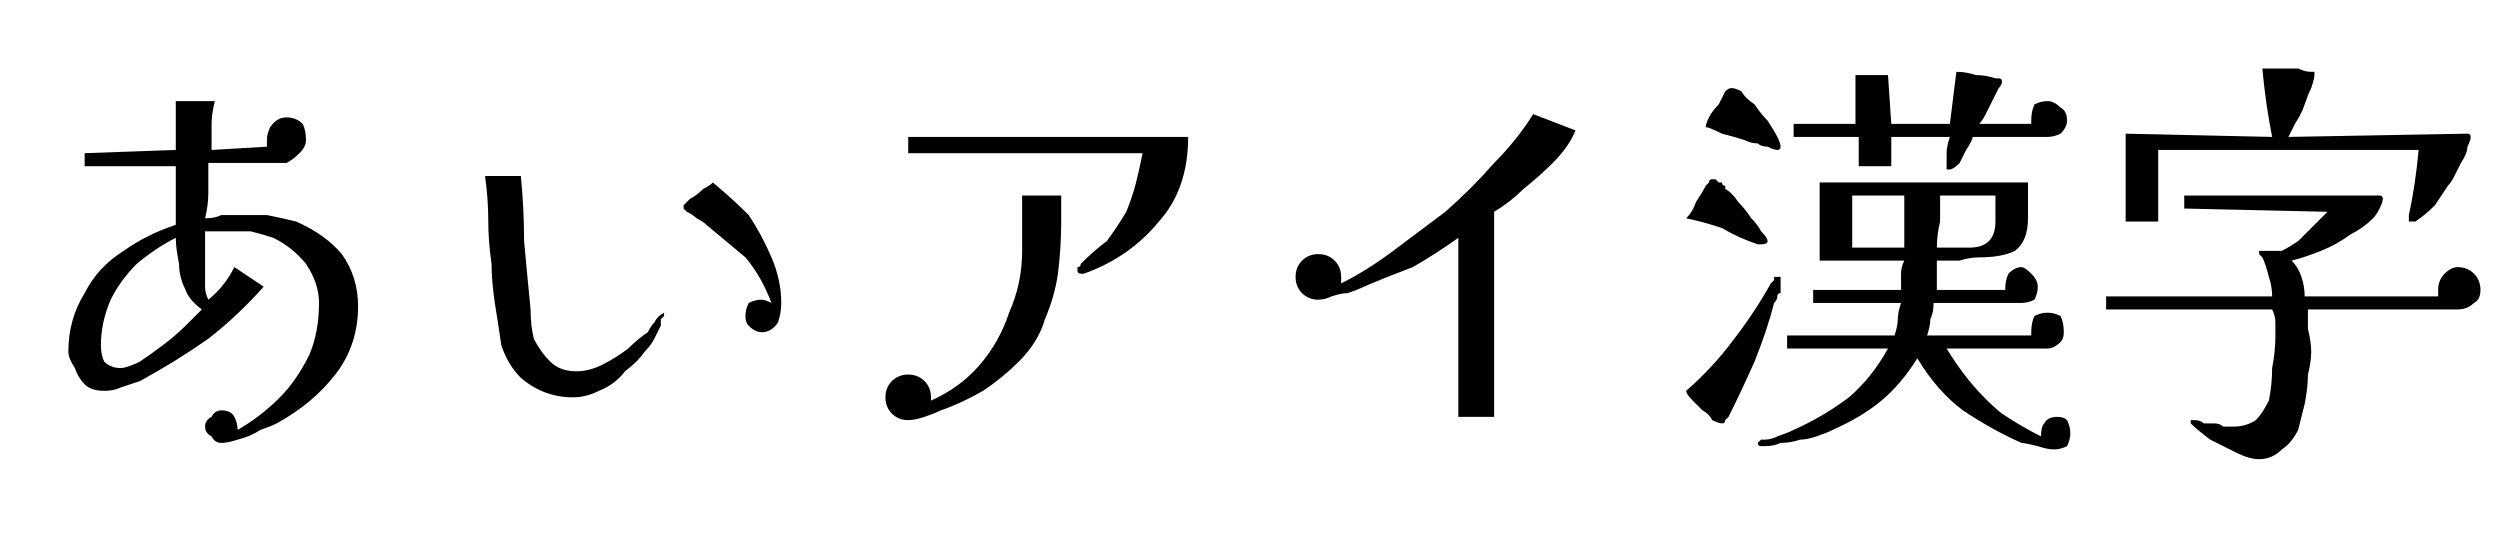
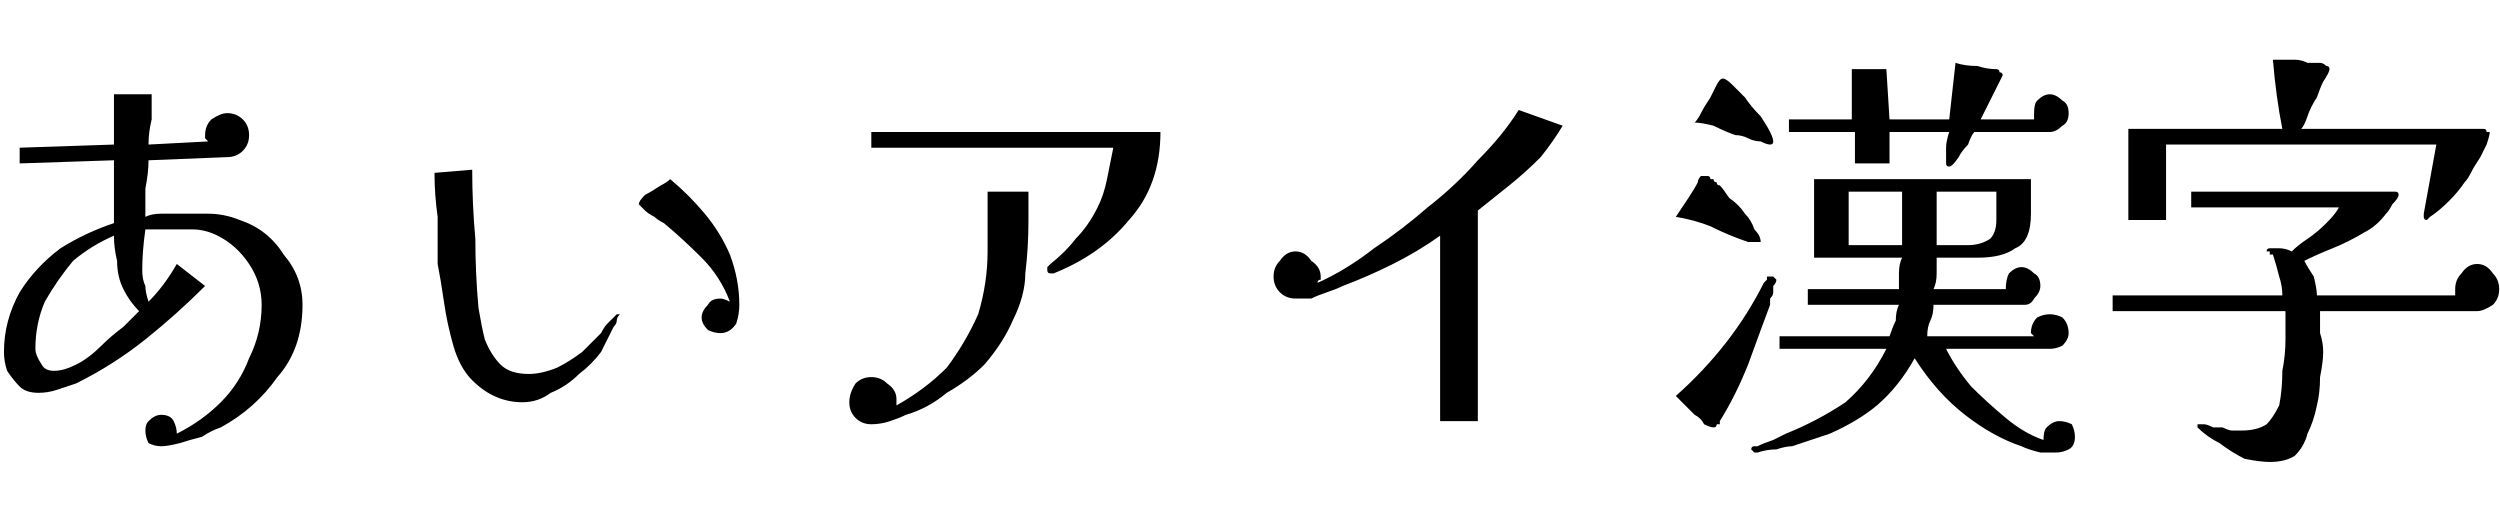
- <svg xmlns="http://www.w3.org/2000/svg" viewBox="0 -128 768 166" width="6.01em" height="1.3em" fill="currentColor">
-   <path d="m62-33q-4-3-5-6q-2-4-2-8q-1-5-1-8q-6 3-12 8q-5 5-8 11q-3 7-3 14q0 3 1 5q2 2 5 2q2 0 6-2q3-2 7-5q4-3 7-6q3-3 5-5zm48-1q0 12-7 21q-7 9-18 15q-2 1-5 2q-3 2-7 3q-3 1-5 1q-2 0-3-2q-2-1-2-3q0-2 2-3q1-2 3-2q3 0 4 2q1 2 1 4q7-4 13-10q5-5 9-13q3-7 3-16q0-6-4-12q-4-5-10-8q-3-1-7-2q-3 0-7 0q-2 0-3 0q-2 0-4 0q0 6 0 12q0 3 0 5q0 2 1 4q5-4 8-10l9 6q-8 9-17 16q-10 7-21 13q-3 1-6 2q-2 1-5 1q-4 0-6-2q-2-2-3-5q-2-3-2-5q0-10 5-18q4-8 12-13q7-5 16-8q0-5 0-9q0-5 0-9l-28 0l0-4l28-1q0-4 0-7q0-4 0-8l12 0q-1 4-1 7q0 4 0 8l17-1q0 0 0-1q0 0 0-1q0-2 1-4q2-3 5-3q3 0 5 2q1 2 1 5q0 2-2 4q-2 2-4 3l-24 0q0 5 0 9q0 4-1 8q3 0 5-1q2 0 4 0q5 0 10 0q5 1 9 2q9 4 14 10q5 7 5 16zm94 3q0 0-1 1q0 1 0 2q-1 2-2 4q-1 2-3 4q-2 3-6 6q-3 4-8 6q-4 2-8 2q-9 0-16-6q-4-4-6-10q-1-7-2-13q-1-7-1-12q-1-7-1-13q0-7-1-14l11 0q1 10 1 20q1 11 2 21q0 5 1 9q2 4 5 7q3 3 8 3q4 0 8-2q4-2 8-5q3-3 6-5q1-2 2-3q1-2 3-3zm36-4q0 3-1 6q-2 3-5 3q-2 0-4-2q-1-1-1-3q0-2 1-4q2-1 4-1q1 0 3 1q-3-8-8-14q-6-5-12-10q-1-1-3-2q-1-1-3-2q0 0-1-1q0 0 0-1q0 0 2-2q2-1 4-3q2-1 3-2q6 5 11 10q4 6 7 13q3 7 3 14zm86-33l0 8q0 8-1 16q-1 7-4 14q-2 7-8 13q-5 5-11 9q-7 4-13 6q-2 1-5 2q-3 1-5 1q-3 0-5-2q-2-2-2-5q0-3 2-5q2-2 5-2q3 0 5 2q2 2 2 5q0 0 0 0q0 1 0 1q9-4 15-11q6-7 9-16q4-9 4-19l0-17zm39-18q0 16-9 26q-9 11-23 16q-1 0-1 0q-1 0-1-1q0 0 0-1q1 0 1-1q4-4 8-7q3-4 6-9q2-5 3-9q1-4 2-9l-72 0l0-5zm119-2q-2 5-7 10q-4 4-9 8q-4 4-9 7l0 63l-11 0l0-55q-7 5-14 9q-8 3-15 6q-2 1-5 2q-2 0-5 1q-2 1-4 1q-3 0-5-2q-2-2-2-5q0-3 2-5q2-2 5-2q3 0 5 2q2 2 2 5q0 1 0 1q0 0 0 1q8-4 16-10q8-6 16-12q8-7 15-15q7-7 12-15zm85 20l0 16l16 0q0-4 0-8q0-4 0-8zm44 0l-17 0q0 4 0 8q-1 4-1 8l10 0q4 0 6-2q2-2 2-6zm-66 26q0 1 0 2q0 1 0 2q-1 0-1 1q0 1-1 2q-2 8-6 18q-4 9-8 17q0 0-1 1q0 0 0 0q0 1-1 1q-1 0-3-1q-1-2-3-3q-2-2-3-3q-2-2-2-3q8-7 14-15q7-9 12-18q1-1 1-1q0 0 0-1q1 0 2 0q0 0 0 0q0 1 0 1zm-4-12q0 1-2 1q-1 0-1 0q-6-2-11-5q-6-2-11-3q2-2 3-5q2-3 3-5q1-1 1-1q0-1 1-1q1 0 1 0q1 1 1 1q0 0 1 0q0 1 1 1q0 1 0 1q2 1 4 4q2 2 4 5q2 2 3 4q2 2 2 3zm93 59q0 2-1 4q-2 1-4 1q-2 0-5-1q-4-1-5-1q-9-4-18-10q-8-6-14-16q-5 8-11 13q-6 5-15 9q-2 1-5 2q-3 1-5 1q-3 1-6 1q-2 1-5 1q0 0-1 0q-1 0-1-1q0 0 1-1q0 0 1 0q0 0 0 0q2 0 4-1q3-1 5-2q9-4 17-10q7-6 12-15l-31 0l0-4l33 0q1-3 1-5q0-2 1-5l-27 0l0-4l27 0q0-2 0-5q0-2 1-4q-7 0-13 0q-6 0-13 0l0-24l64 0q0 3 0 5q0 3 0 6q0 7-4 10q-4 2-11 2q-3 0-6 1q-3 0-7 0q0 2 0 4q0 3 0 5l21 0q0-3 1-5q2-2 4-2q1 0 3 2q2 2 2 4q0 2-1 4q-2 1-4 1l-27 0q0 3-1 5q0 2-1 5l32 0q0-1 0-1q0-3 1-5q2-1 4-1q2 0 4 1q1 2 1 5q0 2-1 3q-2 2-4 2l-31 0q3 5 7 10q5 6 10 10q6 4 12 7q0-3 1-4q1-2 4-2q2 0 3 1q1 2 1 4zm-89-88q0 1-1 1q-1 0-3-1q-2 0-3-1q-2 0-4-1q-3-1-7-2q-4-2-5-2q0-1 1-3q1-2 3-4q1-2 2-4q1-1 2-1q1 0 3 1q1 2 4 4q2 3 4 5q2 3 3 5q1 2 1 3zm88-8q0 2-2 4q-2 1-4 1l-23 0q0 1-2 4q-1 2-2 4q-2 2-3 2q-1 0-1 0q0-1 0-1q0 0 0 0q0-1 0-4q0-2 1-5l-18 0l0 9l-10 0l0-9l-20 0l0-4l19 0l0-15l10 0l1 15l18 0l2-16q3 0 6 1q3 0 6 1q1 0 1 0q1 0 1 1q0 1-1 2q-1 2-2 4q-1 2-2 4q-1 2-2 3l16 0q0 0 0-1q0 0 0 0q0-3 1-5q2-1 4-1q2 0 4 2q2 1 2 4zm127 52q0 3-2 4q-2 2-5 2l-46 0q0 3 0 6q1 4 1 7q0 3-1 7q0 4-1 9q-1 4-2 8q-2 4-5 6q-3 3-7 3q-3 0-7-2q-4-2-8-4q-4-3-6-5q0 0 0-1q0 0 1 0q0 0 0 0q0 0 0 0q0 0 0 0q0 0 0 0q2 0 3 1q2 0 3 0q2 0 3 1q2 0 3 0q4 0 7-2q2-2 4-6q1-5 1-10q1-5 1-10q0-2 0-4q0-2-1-4l-51 0l0-4l51 0q0-3-1-6q-1-4-2-6l-1-1q0 0 0 0q0 0 0 0q0 0 0 0q0 0 0-1q0 0 0 0q2 0 3 0q2 0 4 0q2-1 5-3q2-2 5-5q2-2 4-4l-44-1l0-4l60 0q1 0 1 1q0 1-1 3q-1 2-2 3q-3 3-7 5q-4 3-9 5q-5 2-9 3q2 2 3 5q1 3 1 6l41 0q0-1 0-2q0-3 2-5q2-2 4-2q3 0 5 2q2 2 2 5zm-3-47q0 1-1 3q0 2-2 5q-1 2-2 4q-1 2-2 3q-2 3-4 6q-3 3-6 5q-1 0-2 0q0 0 0 0q0-1 0-2q2-9 3-20l-80 0l0 22l-10 0l0-27l45 1q-2-10-3-21l7 0q1 0 4 0q2 1 4 1q0 0 1 0q0 1 0 1q0 1-1 4q-1 2-2 5q-1 3-3 6q-1 2-2 4l55-1q1 0 1 1q0 0 0 0z" />
+ <svg xmlns="http://www.w3.org/2000/svg" viewBox="22 -134 795 166" width="6.23em" height="1.3em" fill="currentColor">
+   <path d="m66-35q-3-3-5-7q-2-4-2-9q-1-4-1-8q-7 3-13 8q-5 6-9 13q-3 7-3 15q0 2 2 5q1 2 4 2q3 0 7-2q4-2 8-6q3-3 7-6q3-3 5-5zm52-2q0 14-8 23q-7 10-18 16q-3 1-6 3q-4 1-7 2q-4 1-6 1q-2 0-4-1q-1-2-1-4q0-2 1-3q2-2 4-2q3 0 4 2q1 2 1 4q8-4 14-10q6-6 9-14q4-8 4-17q0-7-4-13q-4-6-10-9q-4-2-8-2q-4 0-8 0q-2 0-4 0q-1 0-3 0q-1 7-1 13q0 3 1 5q0 2 1 5q5-5 9-12l9 7q-9 9-19 17q-10 8-22 14q-3 1-6 2q-3 1-6 1q-4 0-6-2q-2-2-4-5q-1-3-1-6q0-10 5-19q5-8 13-14q8-5 17-8q0-5 0-10q0-5 0-10l-30 1l0-5l30-1q0-4 0-8q0-4 0-8l12 0q0 4 0 8q-1 4-1 8l19-1q0 0-1-1q0 0 0-1q0-3 2-5q3-2 5-2q3 0 5 2q2 2 2 5q0 3-2 5q-2 2-5 2l-25 1q0 4-1 9q0 4 0 9q2-1 5-1q2 0 4 0q6 0 11 0q5 0 10 2q9 3 14 11q6 7 6 16zm101 3q-1 1-1 2q0 1-1 2q-1 2-2 4q-1 2-2 4q-3 4-7 7q-4 4-9 6q-4 3-9 3q-9 0-16-7q-4-4-6-11q-2-7-3-14q-1-7-2-12q0-8 0-15q-1-7-1-14l12-1q0 11 1 22q0 11 1 22q1 6 2 10q2 5 5 8q3 3 9 3q4 0 9-2q4-2 8-5q3-3 6-6q1-2 2-3q2-2 3-3zm38-3q0 3-1 6q-2 3-5 3q-2 0-4-1q-2-2-2-4q0-2 2-4q1-2 4-2q1 0 3 1q-3-8-9-14q-6-6-12-11q-2-1-3-2q-2-1-3-2q-1-1-1-1q-1-1-1-1q0-1 2-3q2-1 5-3q2-1 3-2q6 5 11 11q5 6 8 13q3 8 3 16zm92-36l0 9q0 9-1 17q0 7-4 15q-3 7-9 14q-5 5-12 9q-6 5-13 7q-2 1-5 2q-3 1-6 1q-3 0-5-2q-2-2-2-5q0-3 2-6q2-2 5-2q3 0 5 2q3 2 3 5q0 1 0 1q0 0 0 1q9-5 16-12q6-8 10-17q3-10 3-20l0-19zm42-19q0 17-10 28q-9 11-24 17q-1 0-1 0q-1 0-1-1q0-1 0-1q1-1 1-1q5-4 8-8q4-4 7-10q2-4 3-9q1-5 2-10l-77 0l0-5zm128-2q-3 5-7 10q-5 5-10 9q-5 4-10 8l0 67l-12 0l0-59q-7 5-15 9q-8 4-16 7q-2 1-5 2q-3 1-5 2q-3 0-5 0q-3 0-5-2q-2-2-2-5q0-3 2-5q2-3 5-3q3 0 5 3q3 2 3 5q0 0 0 1q-1 0-1 1q9-4 18-11q9-6 17-13q9-7 16-15q8-8 13-16zm91 21l0 17l17 0q0-4 0-8q0-4 0-9zm47 0l-19 0q0 4 0 9q0 4 0 8l10 0q4 0 7-2q2-2 2-6zm-70 28q0 1-1 2q0 1 0 2q0 1-1 2q0 1 0 2q-3 8-7 19q-4 10-9 18q0 0 0 1q-1 0-1 0q0 1-1 1q-1 0-3-1q-1-2-3-3q-2-2-4-4q-2-2-2-2q9-8 16-17q7-9 12-19q1-1 1-1q0-1 0-1q1 0 2 0q0 0 0 0q1 1 1 1zm-5-12q0 0-2 0q-1 0-2 0q-6-2-12-5q-5-2-11-3q2-3 4-6q2-3 3-5q0-1 1-2q0 0 1 0q0 0 1 0q1 0 1 1q0 0 1 0q0 1 1 1q0 1 1 1q1 1 3 4q3 2 5 5q2 2 3 5q2 2 2 4zm100 62q0 3-2 4q-2 1-4 1q-1 0-5 0q-4-1-6-2q-9-3-18-10q-9-7-16-18q-5 9-12 15q-6 5-15 9q-3 1-6 2q-3 1-6 2q-2 0-5 1q-3 0-6 1q-1 0-1 0q-1-1-1-1q0-1 1-1q0 0 1 0q0 0 0 0q2-1 5-2q2-1 4-2q10-4 19-10q8-7 13-17l-34 0l0-4l35 0q1-3 2-5q0-3 1-5l-29 0l0-5l29 0q0-2 0-5q0-3 1-5q-8 0-14 0q-7 0-14 0l0-25l69 0q0 3 0 6q0 2 0 5q0 9-5 11q-4 3-12 3q-3 0-6 0q-3 0-7 0q0 3 0 5q0 3-1 5l23 0q0-3 1-5q2-2 4-2q2 0 4 2q2 1 2 4q0 2-2 4q-1 2-3 2l-29 0q0 3-1 5q-1 2-1 5l34 0q-1-1-1-1q0-3 2-5q2-1 4-1q2 0 4 1q2 2 2 5q0 2-2 4q-2 1-4 1l-33 0q3 6 8 12q5 5 11 10q6 5 12 7q0-3 1-4q2-2 4-2q2 0 4 1q1 2 1 4zm-96-94q0 1-1 1q-1 0-3-1q-2 0-4-1q-2-1-4-1q-3-1-7-3q-4-1-6-1q1-1 2-3q1-2 3-5q1-2 2-4q1-2 2-2q1 0 3 2q2 2 4 4q2 3 5 6q2 3 3 5q1 2 1 3zm94-9q0 3-2 4q-2 2-4 2l-24 0q-1 1-2 4q-2 2-3 4q-2 3-3 3q-1 0-1-1q0 0 0 0q0-1 0-1q0-1 0-4q0-2 1-5l-19 0l0 10l-11 0l0-10l-21 0l0-4l20 0l0-16l11 0l1 16l19 0l2-18q3 1 7 1q3 1 6 1q1 0 1 1q1 0 1 1q0 0-1 2q-1 2-2 4q-1 2-2 4q-1 2-2 4l17 0q0-1 0-1q0-1 0-1q0-3 1-4q2-2 4-2q2 0 4 2q2 1 2 4zm137 56q0 3-2 5q-3 2-5 2l-50 0q0 3 0 7q1 3 1 6q0 3-1 8q0 5-1 9q-1 5-3 9q-1 4-4 7q-3 2-8 2q-3 0-8-1q-4-2-8-5q-4-2-7-5q0 0 0-1q0 0 1 0q0 0 0 0q0 0 0 0q0 0 1 0q0 0 0 0q1 0 3 1q1 0 3 0q2 1 3 1q2 0 3 0q5 0 8-2q2-2 4-6q1-5 1-11q1-5 1-10q0-3 0-5q0-2 0-4l-55 0l0-5l54 0q0-3-1-6q-1-4-2-7l-1 0q0 0 0-1q0 0-1 0q0 0 0 0q0 0 0 0q0-1 1-1q2 0 3 0q2 0 4 1q2-2 5-4q3-2 6-5q3-3 4-5l-47 0l0-5l65 0q1 0 1 1q0 1-2 3q-1 2-2 3q-3 4-7 6q-5 3-10 5q-5 2-9 4q1 2 3 5q1 4 1 6l44 0q0-1 0-2q0-3 2-5q2-3 5-3q3 0 5 3q2 2 2 5zm-3-50q0 1-1 4q-1 2-2 4q-2 3-3 5q-1 2-2 3q-2 3-5 6q-3 3-6 5q-1 1-1 1q-1 0-1-1q0 0 0-1q2-11 4-22l-86 0l0 24l-12 0l0-29l49 0q-2-10-3-22l7 0q2 0 4 1q2 0 4 0q1 0 2 1q1 0 1 1q0 1-2 4q-1 2-2 5q-2 3-3 6q-1 3-2 4l58 0q1 0 1 1q1 0 1 0z" />
</svg>
